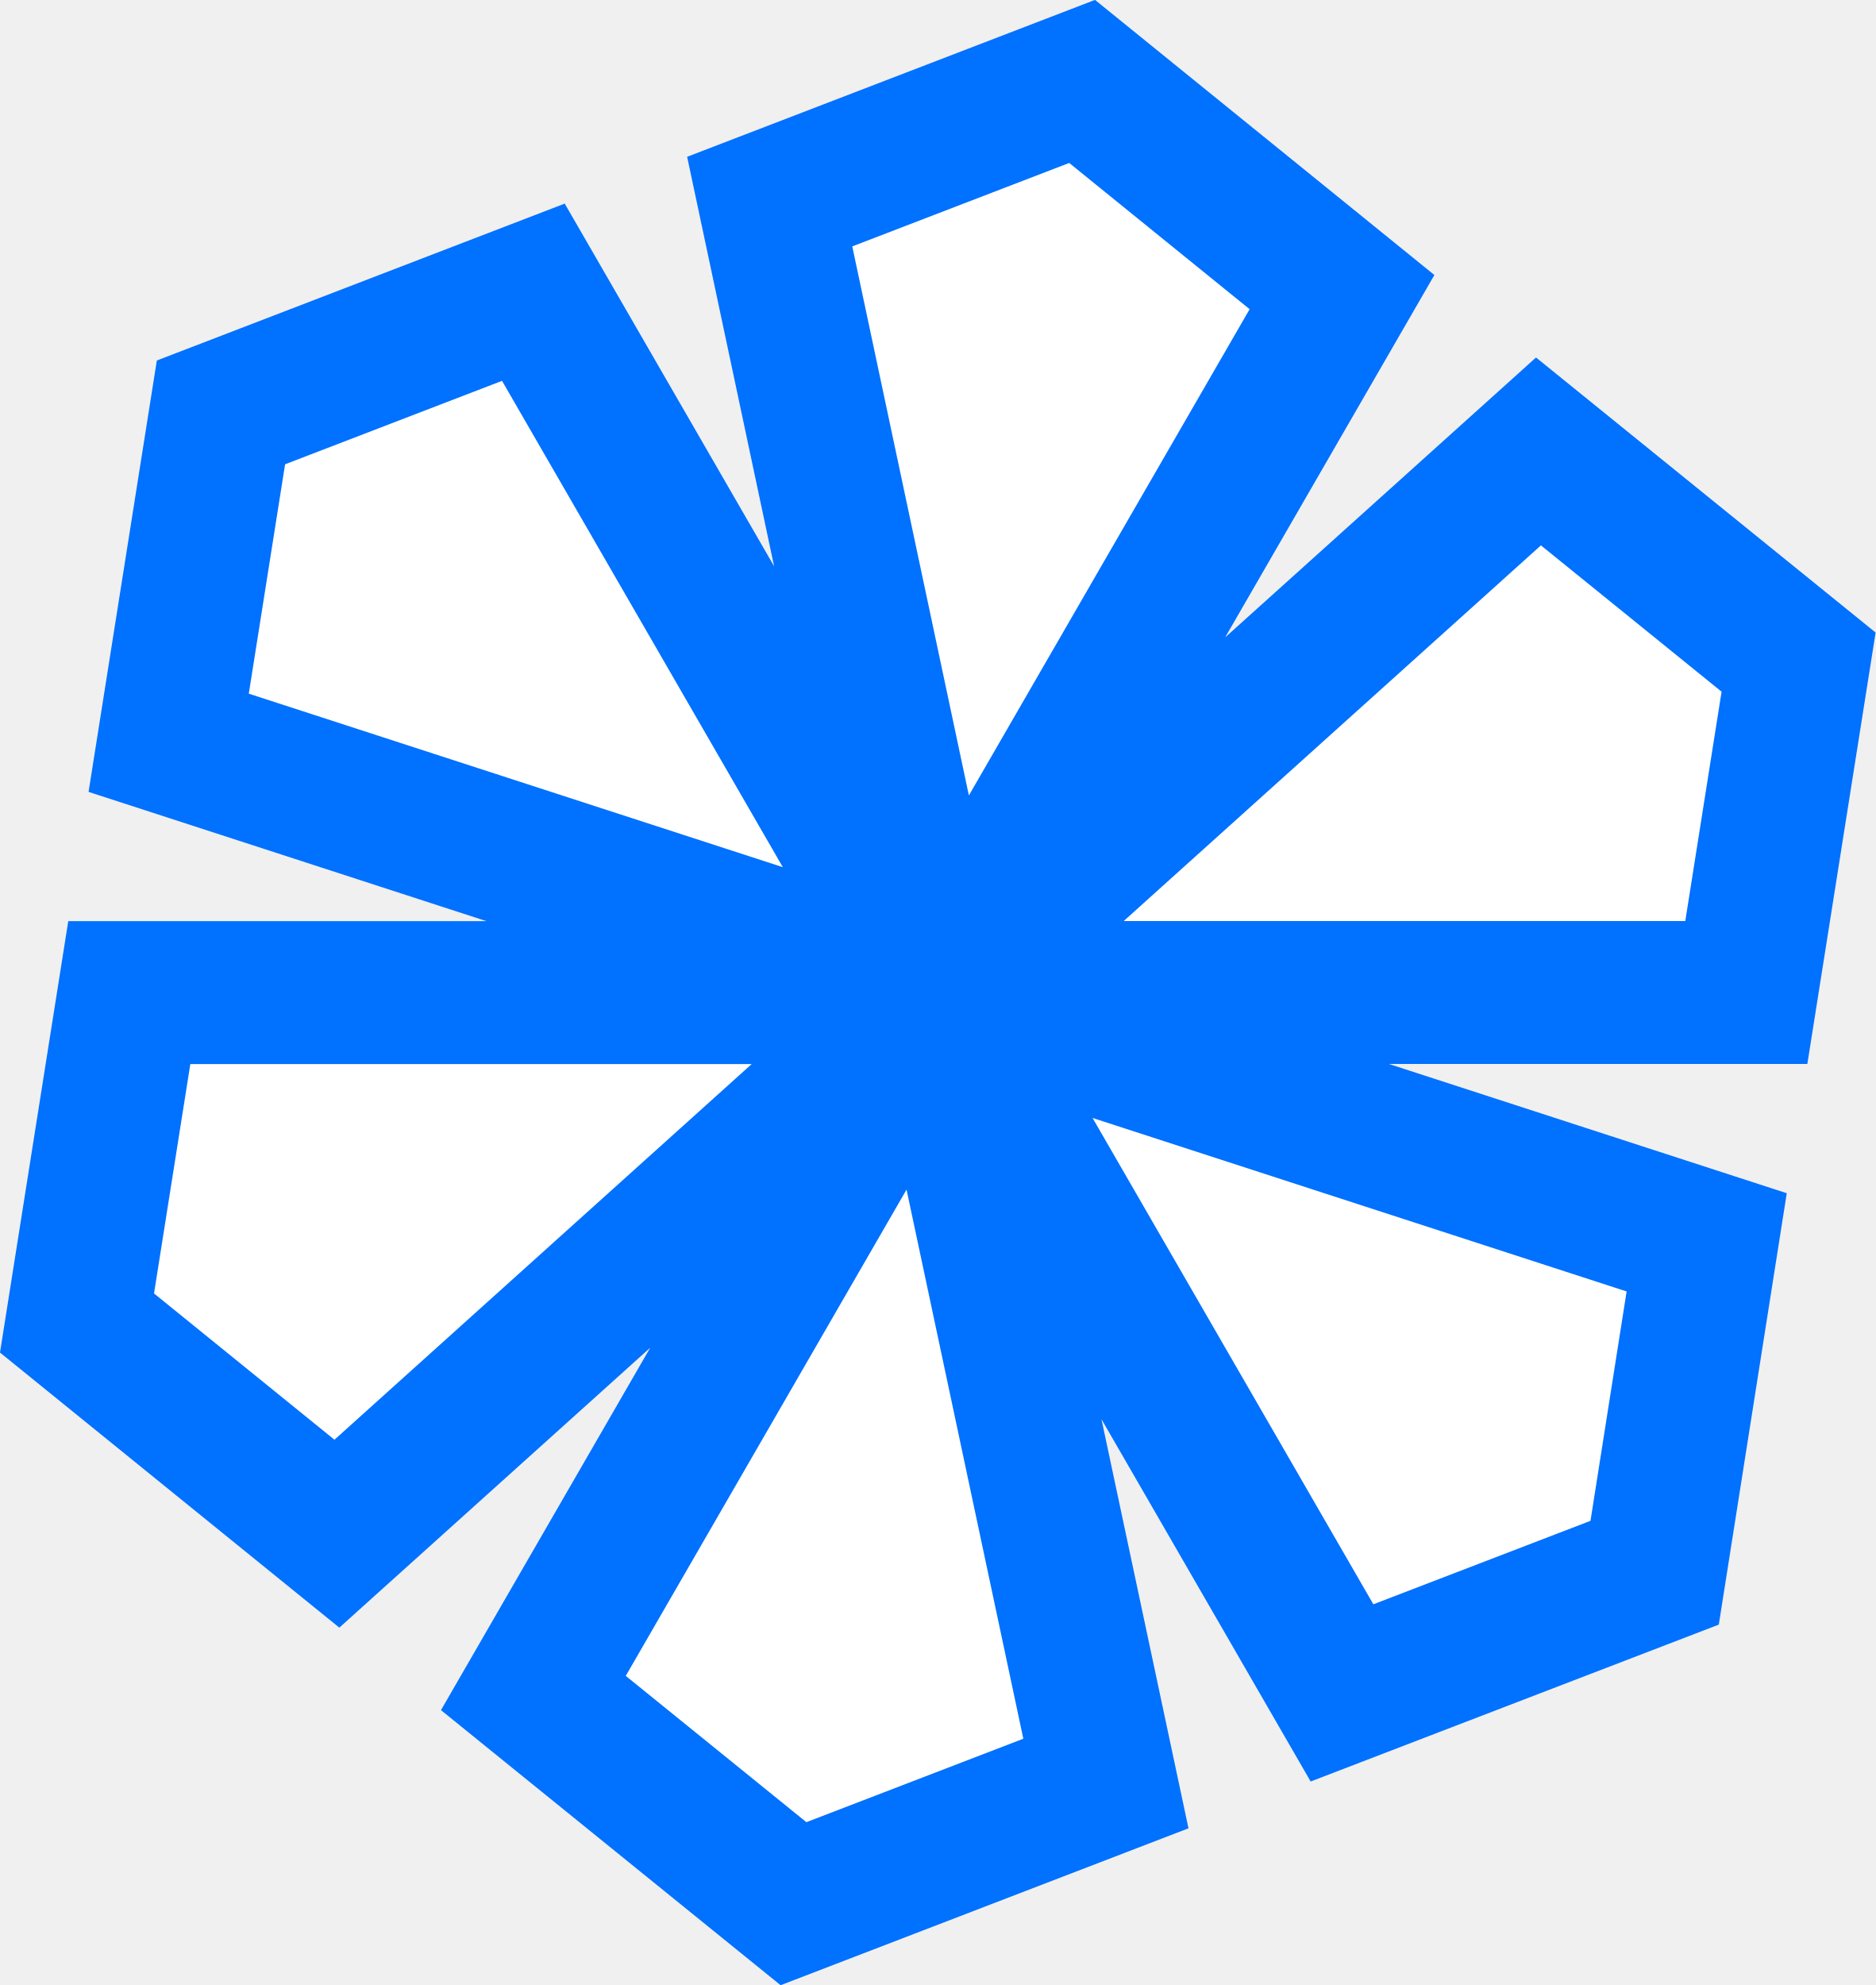
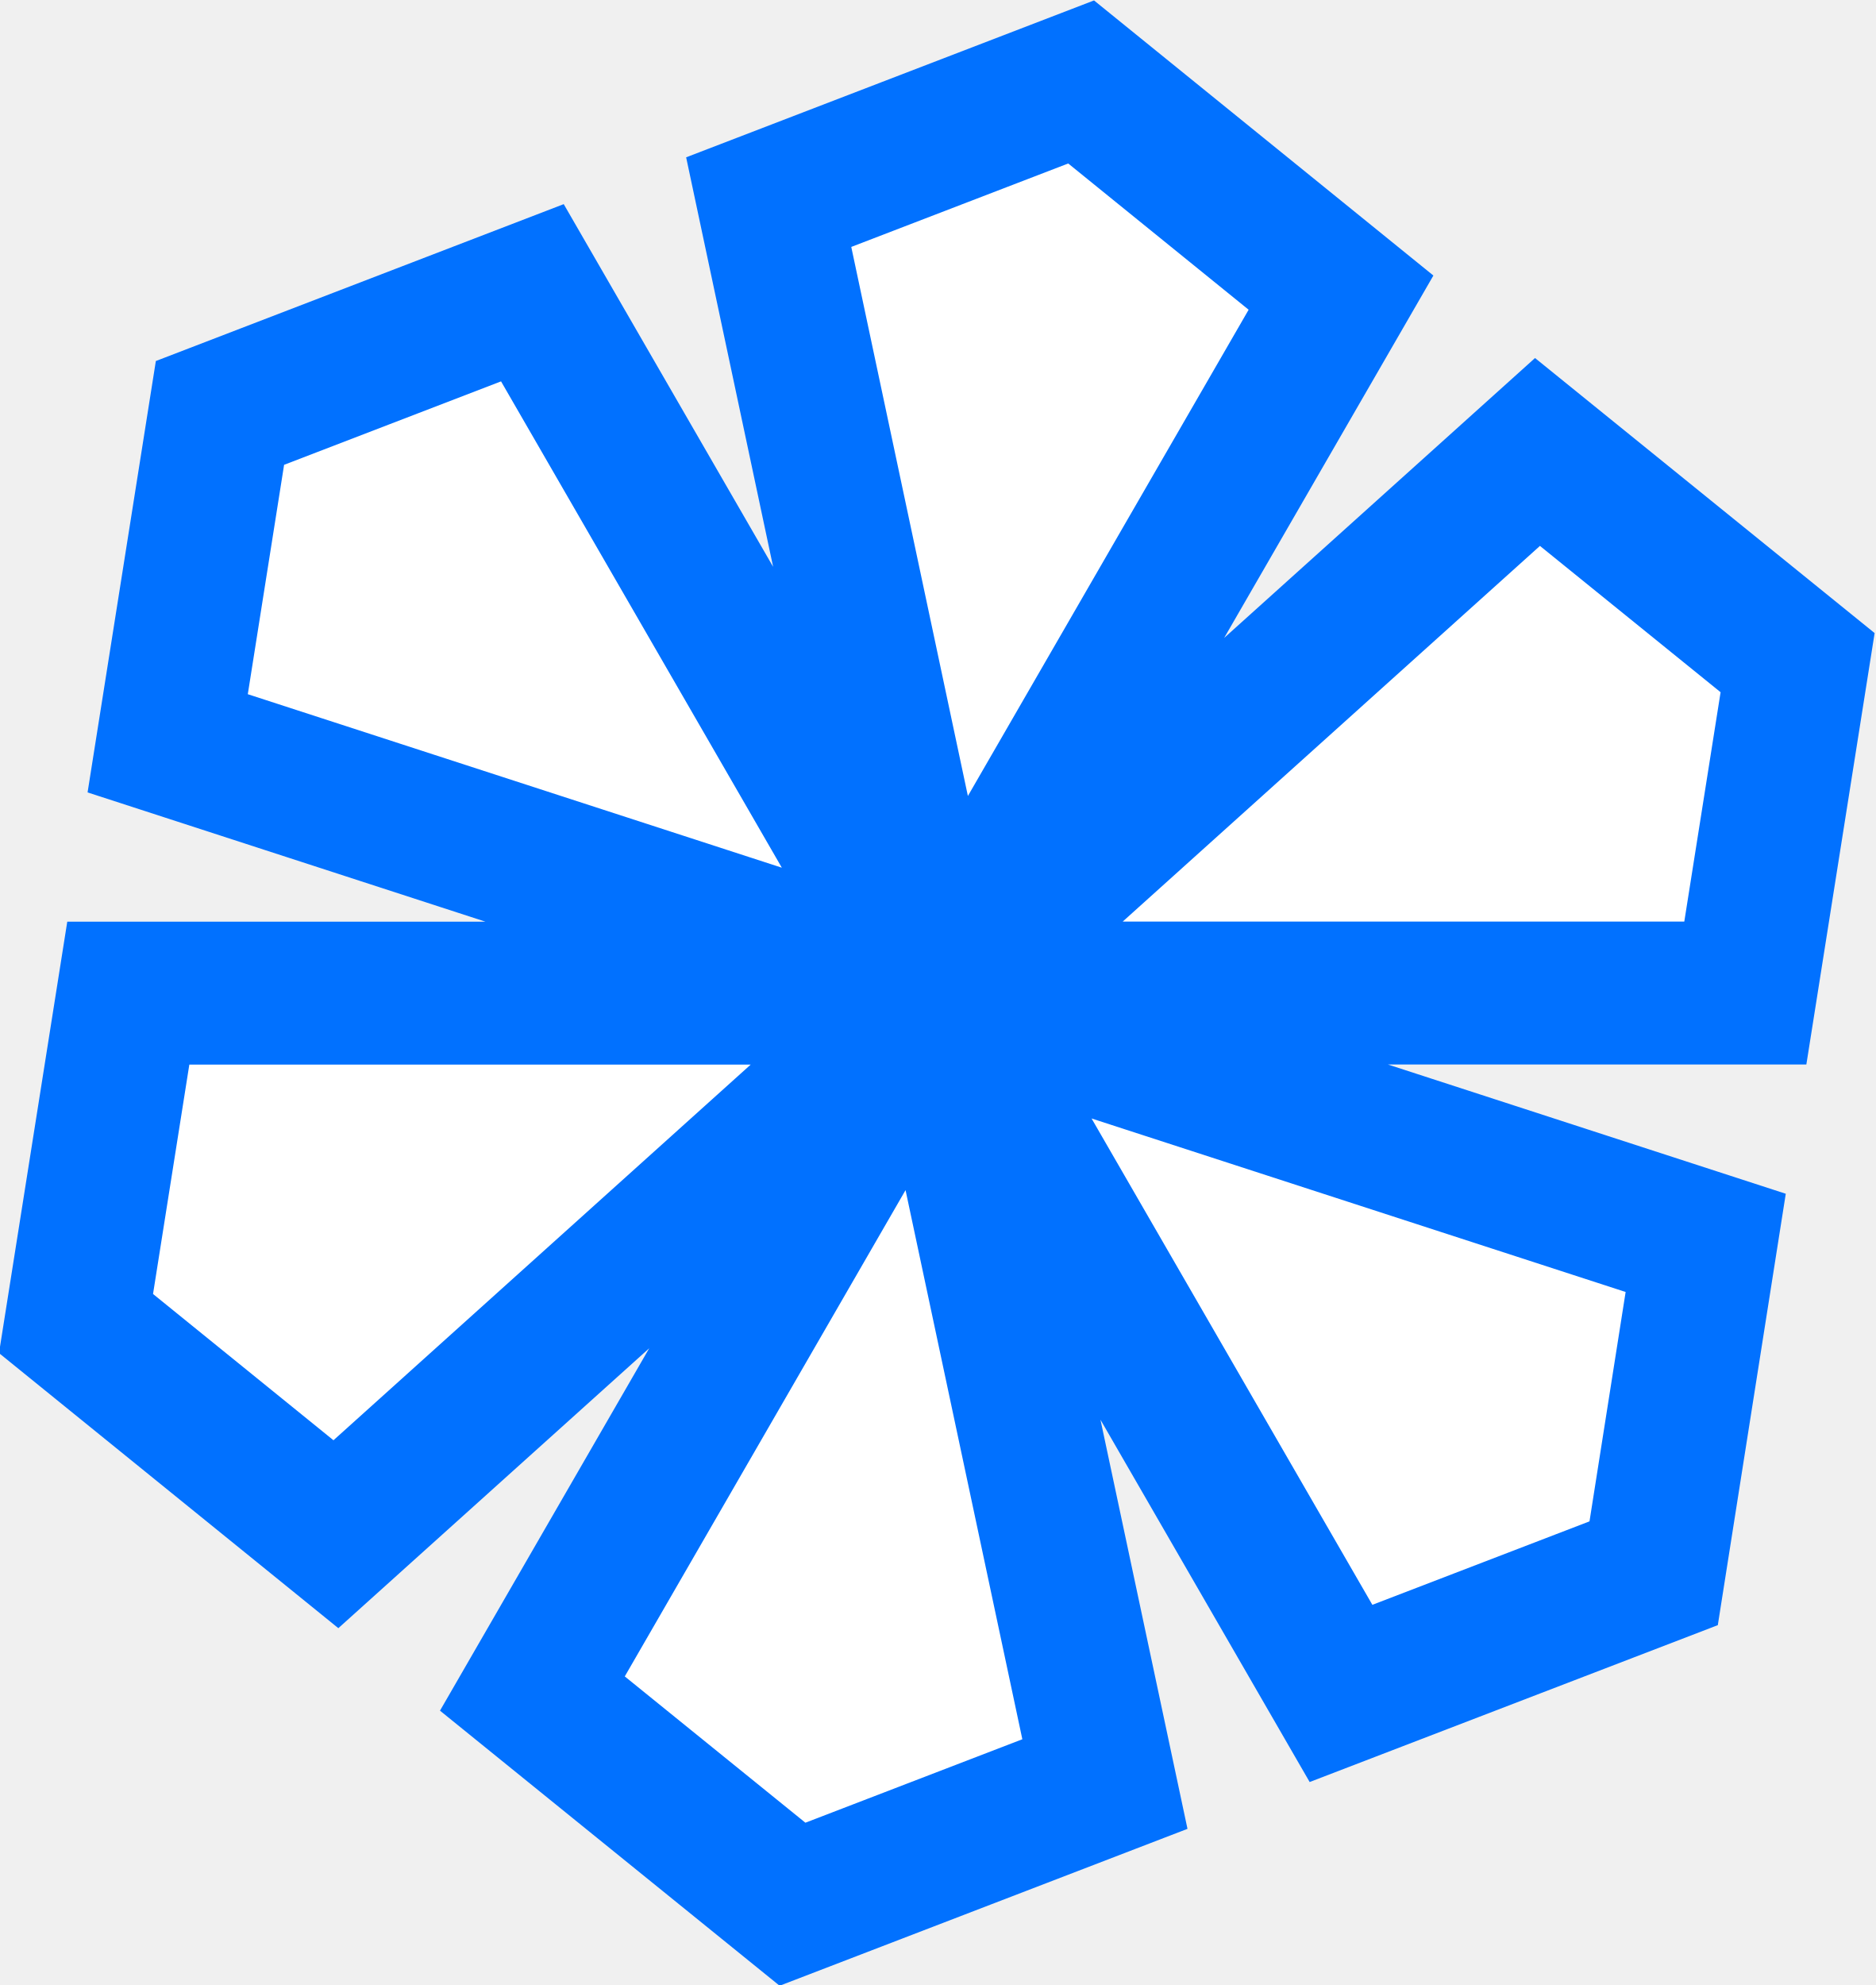
- <svg xmlns="http://www.w3.org/2000/svg" id="svg2" version="1.1" width="16" height="16.931">
-   <defs id="defs6">
-     </defs>
-   <g id="layer5" style="display:inline" transform="translate(-290.4051,-640.9735)" />
-   <g id="layer4" style="display:inline;opacity:0.2" transform="translate(-290.4051,-640.9735)" />
-   <g id="layer2" style="display:inline" transform="translate(-290.4051,-640.9735)" />
-   <g id="layer3" style="display:inline" transform="translate(-290.4051,-640.9735)">
-     <path style="fill:#ffffff;fill-opacity:1;stroke:#0171ff;stroke-width:1.219;stroke-linejoin:miter;stroke-miterlimit:4;stroke-dasharray:none;stroke-opacity:1" d="m 298.404,649.439 h 6.898 l 0.446,-2.818 -2.219,-1.797 -5.125,4.614 3.449,-5.973 -2.217,-1.797 -2.665,1.025 1.433,6.746 -3.449,-5.973 -2.665,1.025 -0.446,2.818 6.56,2.131 h -6.896 l -0.446,2.818 2.217,1.797 5.125,-4.614 -3.449,5.973 2.219,1.797 2.665,-1.025 -1.435,-6.746 3.449,5.973 2.667,-1.025 0.444,-2.818 z" id="path30" />
+ <svg xmlns="http://www.w3.org/2000/svg" width="16" height="16.93" version="1.1" viewBox="0 0 16 16.931">
+   <g transform="translate(-290.41 -640.97)">
+     <path d="m298.4 649.44h6.898l0.446-2.818-2.219-1.797-5.125 4.614 3.449-5.973-2.217-1.797-2.665 1.025 1.433 6.746-3.449-5.973-2.665 1.025-0.446 2.818 6.56 2.131h-6.896l-0.446 2.818 2.217 1.797 5.125-4.614-3.449 5.973 2.219 1.797 2.665-1.025-1.435-6.746 3.449 5.973 2.667-1.025 0.444-2.818z" fill="#fff" stroke="#0171ff" stroke-width="1.219" />
  </g>
</svg>
